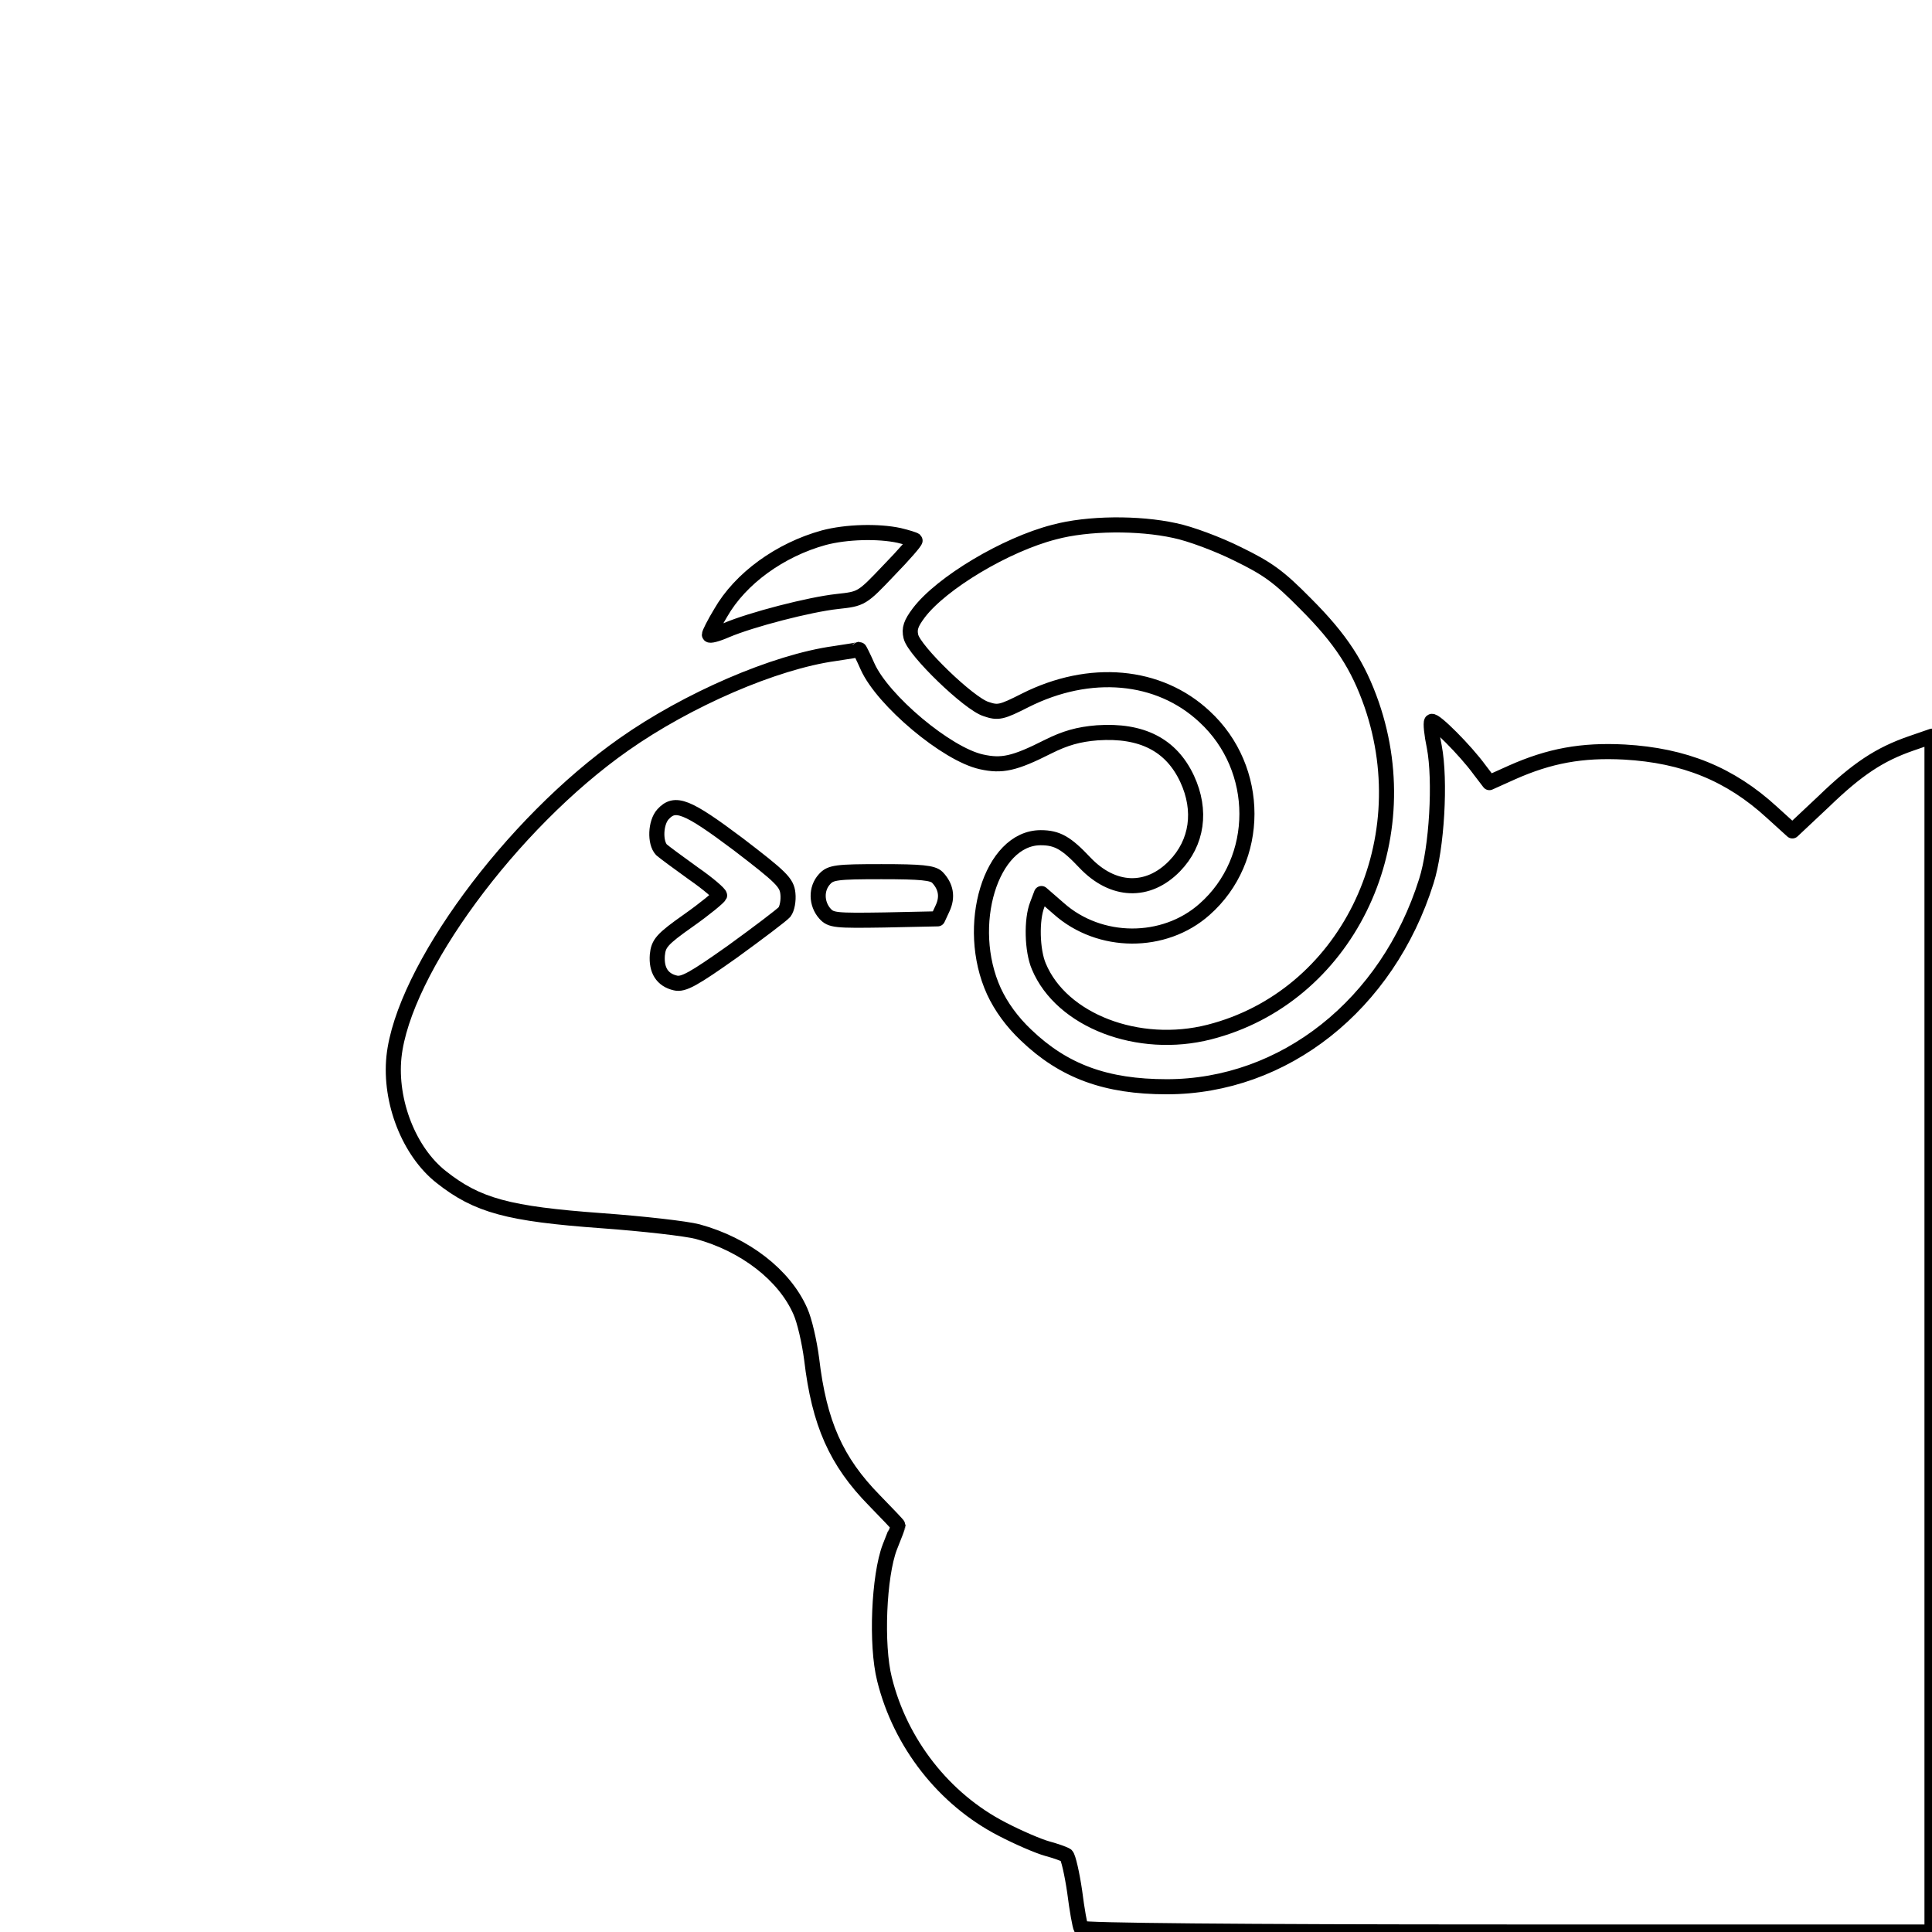
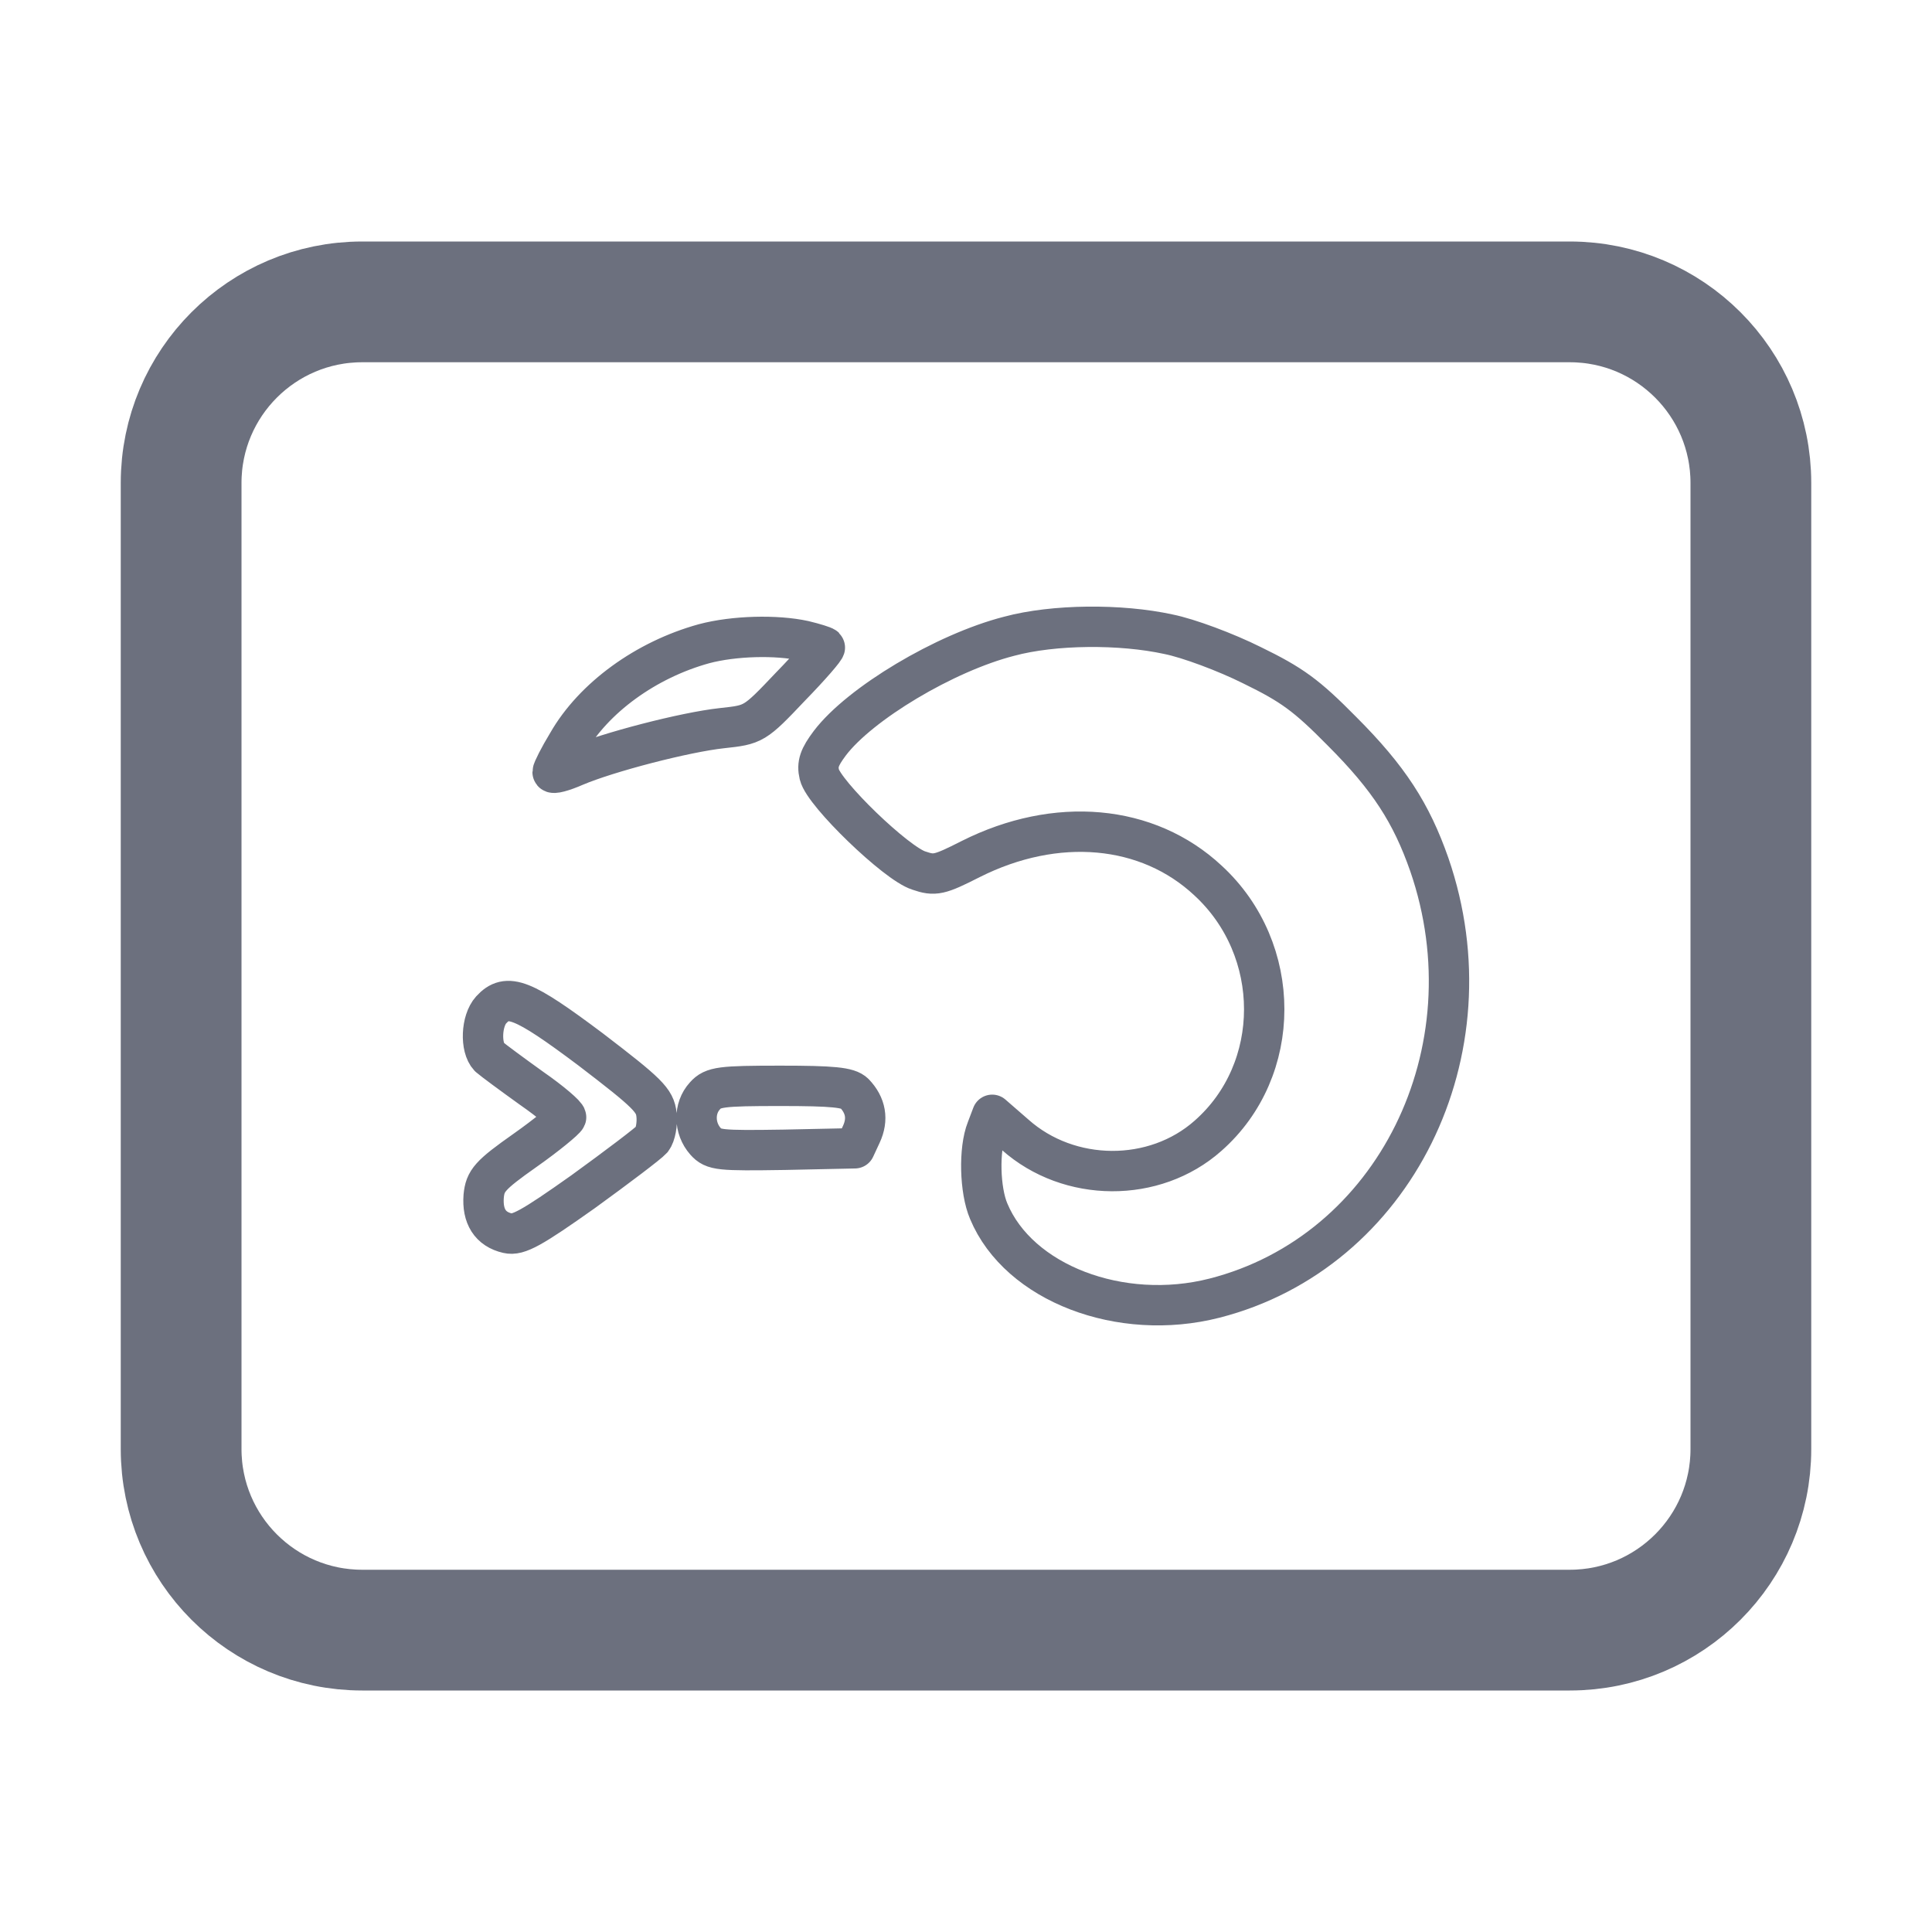
- <svg xmlns="http://www.w3.org/2000/svg" role="img" aria-label="Herdr" width="512" height="512" viewBox="0 0 512 512" preserveAspectRatio="xMidYMid meet">
-   <g fill="none" transform="translate(0 512) scale(.1 -.1)" stroke="#000000" stroke-width="40" stroke-linejoin="round" stroke-linecap="round">
-     <path d="M2794 3710 c-129 -33 -299 -135 -359 -214 -21 -28 -26 -42 -21 -63 9 -38 154 -178 199 -192 32 -11 41 -9 104 23 171 86 354 70 475 -43 150 -138 150 -379 0 -511 -107 -95 -278 -94 -386 2 l-46 40 -11 -29 c-16 -40 -14 -122 4 -164 60 -144 264 -222 452 -174 360 92 559 494 430 868 -36 103 -81 173 -175 267 -71 72 -100 93 -180 132 -52 26 -127 54 -167 62 -96 21 -230 20 -319 -4z M2183 3695 c-116 -32 -221 -108 -273 -199 -17 -28 -30 -54 -30 -58 0 -4 20 1 45 12 66 28 220 68 294 76 64 7 65 7 137 83 40 41 71 77 69 79 -2 2 -21 8 -42 13 -55 12 -140 10 -200 -6z M2212 3388 c-159 -22 -390 -122 -559 -241 -299 -210 -585 -600 -609 -828 -12 -118 40 -251 125 -318 96 -76 178 -98 426 -116 110 -8 224 -21 254 -29 125 -34 230 -115 272 -211 11 -24 24 -81 30 -127 20 -170 65 -271 166 -374 34 -35 63 -65 63 -67 0 -1 -10 -27 -22 -57 -29 -76 -37 -259 -14 -350 42 -170 158 -318 311 -397 44 -23 98 -46 120 -52 22 -6 45 -14 51 -18 5 -5 15 -48 22 -96 6 -48 14 -92 17 -97 4 -6 415 -10 1131 -10 l1124 0 0 1584 0 1585 -55 -19 c-84 -29 -143 -68 -232 -154 l-83 -78 -54 49 c-111 102 -233 151 -391 160 -113 6 -199 -10 -298 -54 l-60 -27 -26 34 c-37 51 -120 134 -127 128 -3 -4 0 -34 7 -67 17 -89 7 -268 -21 -356 -103 -328 -377 -545 -688 -545 -161 0 -273 41 -373 137 -37 35 -66 75 -85 116 -79 173 -8 407 124 407 44 0 68 -14 117 -66 74 -78 167 -82 238 -9 60 62 72 147 33 231 -42 90 -120 130 -238 122 -50 -4 -85 -14 -131 -37 -89 -45 -122 -52 -176 -40 -92 20 -262 163 -302 253 -11 25 -21 45 -22 45 -1 -1 -30 -6 -65 -11z m-256 -505 c115 -88 129 -102 132 -131 2 -18 -2 -40 -9 -49 -7 -8 -69 -55 -138 -105 -103 -73 -130 -88 -151 -83 -35 8 -51 34 -48 74 3 31 12 42 83 92 44 31 80 61 82 66 1 4 -30 31 -69 58 -39 28 -77 56 -85 63 -18 19 -16 72 4 94 32 35 63 23 199 -79z m528 -88 c23 -24 28 -52 14 -82 l-13 -28 -141 -3 c-130 -2 -142 -1 -158 17 -23 26 -24 66 -1 91 16 18 32 20 151 20 105 0 136 -3 148 -15z" />
+ <svg xmlns="http://www.w3.org/2000/svg" width="16" height="16" viewBox="0 0 16 16" fill="none">
+   <rect x="1.5" y="2.5" width="13" height="11" rx="1.5" stroke="#6C707E" />
+   <g transform="translate(-3.2011 20.6174) scale(0.004137 -0.004137)" fill="none" stroke="#6C707E" stroke-width="80.82" stroke-linejoin="round" stroke-linecap="round">
+     <path d="M 2794.0,3710.0 C 2665.0,3677.0 2495.0,3575.0 2435.0,3496.0 C 2414.0,3468.0 2409.0,3454.0 2414.0,3433.0 C 2423.0,3395.0 2568.0,3255.0 2613.0,3241.0 C 2645.0,3230.0 2654.0,3232.0 2717.0,3264.0 C 2888.0,3350.0 3071.0,3334.0 3192.0,3221.0 C 3342.0,3083.0 3342.0,2842.0 3192.0,2710.0 C 3085.0,2615.0 2914.0,2616.0 2806.0,2712.0 L 2760.0,2752.0 L 2749.0,2723.0 C 2733.0,2683.0 2735.0,2601.0 2753.0,2559.0 C 2813.0,2415.0 3017.0,2337.0 3205.0,2385.0 C 3565.0,2477.0 3764.0,2879.0 3635.0,3253.0 C 3599.0,3356.0 3554.0,3426.0 3460.0,3520.0 C 3389.0,3592.0 3360.0,3613.0 3280.0,3652.0 C 3228.0,3678.0 3153.0,3706.0 3113.0,3714.0 C 3017.0,3735.0 2883.0,3734.0 2794.0,3710.0 M 2183.0,3695.0 C 2067.0,3663.0 1962.0,3587.0 1910.0,3496.0 C 1893.0,3468.0 1880.0,3442.0 1880.0,3438.0 C 1880.0,3434.0 1900.0,3439.0 1925.0,3450.0 C 1991.0,3478.0 2145.0,3518.0 2219.0,3526.0 C 2283.0,3533.0 2284.0,3533.0 2356.0,3609.0 C 2396.0,3650.0 2427.0,3686.0 2425.0,3688.0 C 2423.0,3690.0 2404.0,3696.0 2383.0,3701.0 C 2328.0,3713.0 2243.0,3711.0 2183.0,3695.0 M 1956.0,2883.0 C 2071.0,2795.0 2085.0,2781.0 2088.0,2752.0 C 2090.0,2734.0 2086.0,2712.0 2079.0,2703.0 C 2072.0,2695.0 2010.0,2648.0 1941.0,2598.0 C 1838.0,2525.0 1811.0,2510.0 1790.0,2515.0 C 1755.0,2523.0 1739.0,2549.0 1742.0,2589.0 C 1745.0,2620.0 1754.0,2631.0 1825.0,2681.0 C 1869.0,2712.0 1905.0,2742.0 1907.0,2747.0 C 1908.0,2751.0 1877.0,2778.0 1838.0,2805.0 C 1799.0,2833.0 1761.0,2861.0 1753.0,2868.0 C 1735.0,2887.0 1737.0,2940.0 1757.0,2962.0 C 1789.0,2997.0 1820.0,2985.0 1956.0,2883.0 M 2484.0,2795.0 C 2507.0,2771.0 2512.0,2743.0 2498.0,2713.0 L 2485.0,2685.0 L 2344.0,2682.0 C 2214.0,2680.0 2202.0,2681.0 2186.0,2699.0 C 2163.0,2725.0 2162.0,2765.0 2185.0,2790.0 C 2201.0,2808.0 2217.0,2810.0 2336.0,2810.0 C 2441.0,2810.0 2472.0,2807.0 2484.0,2795.0" />
  </g>
</svg>
